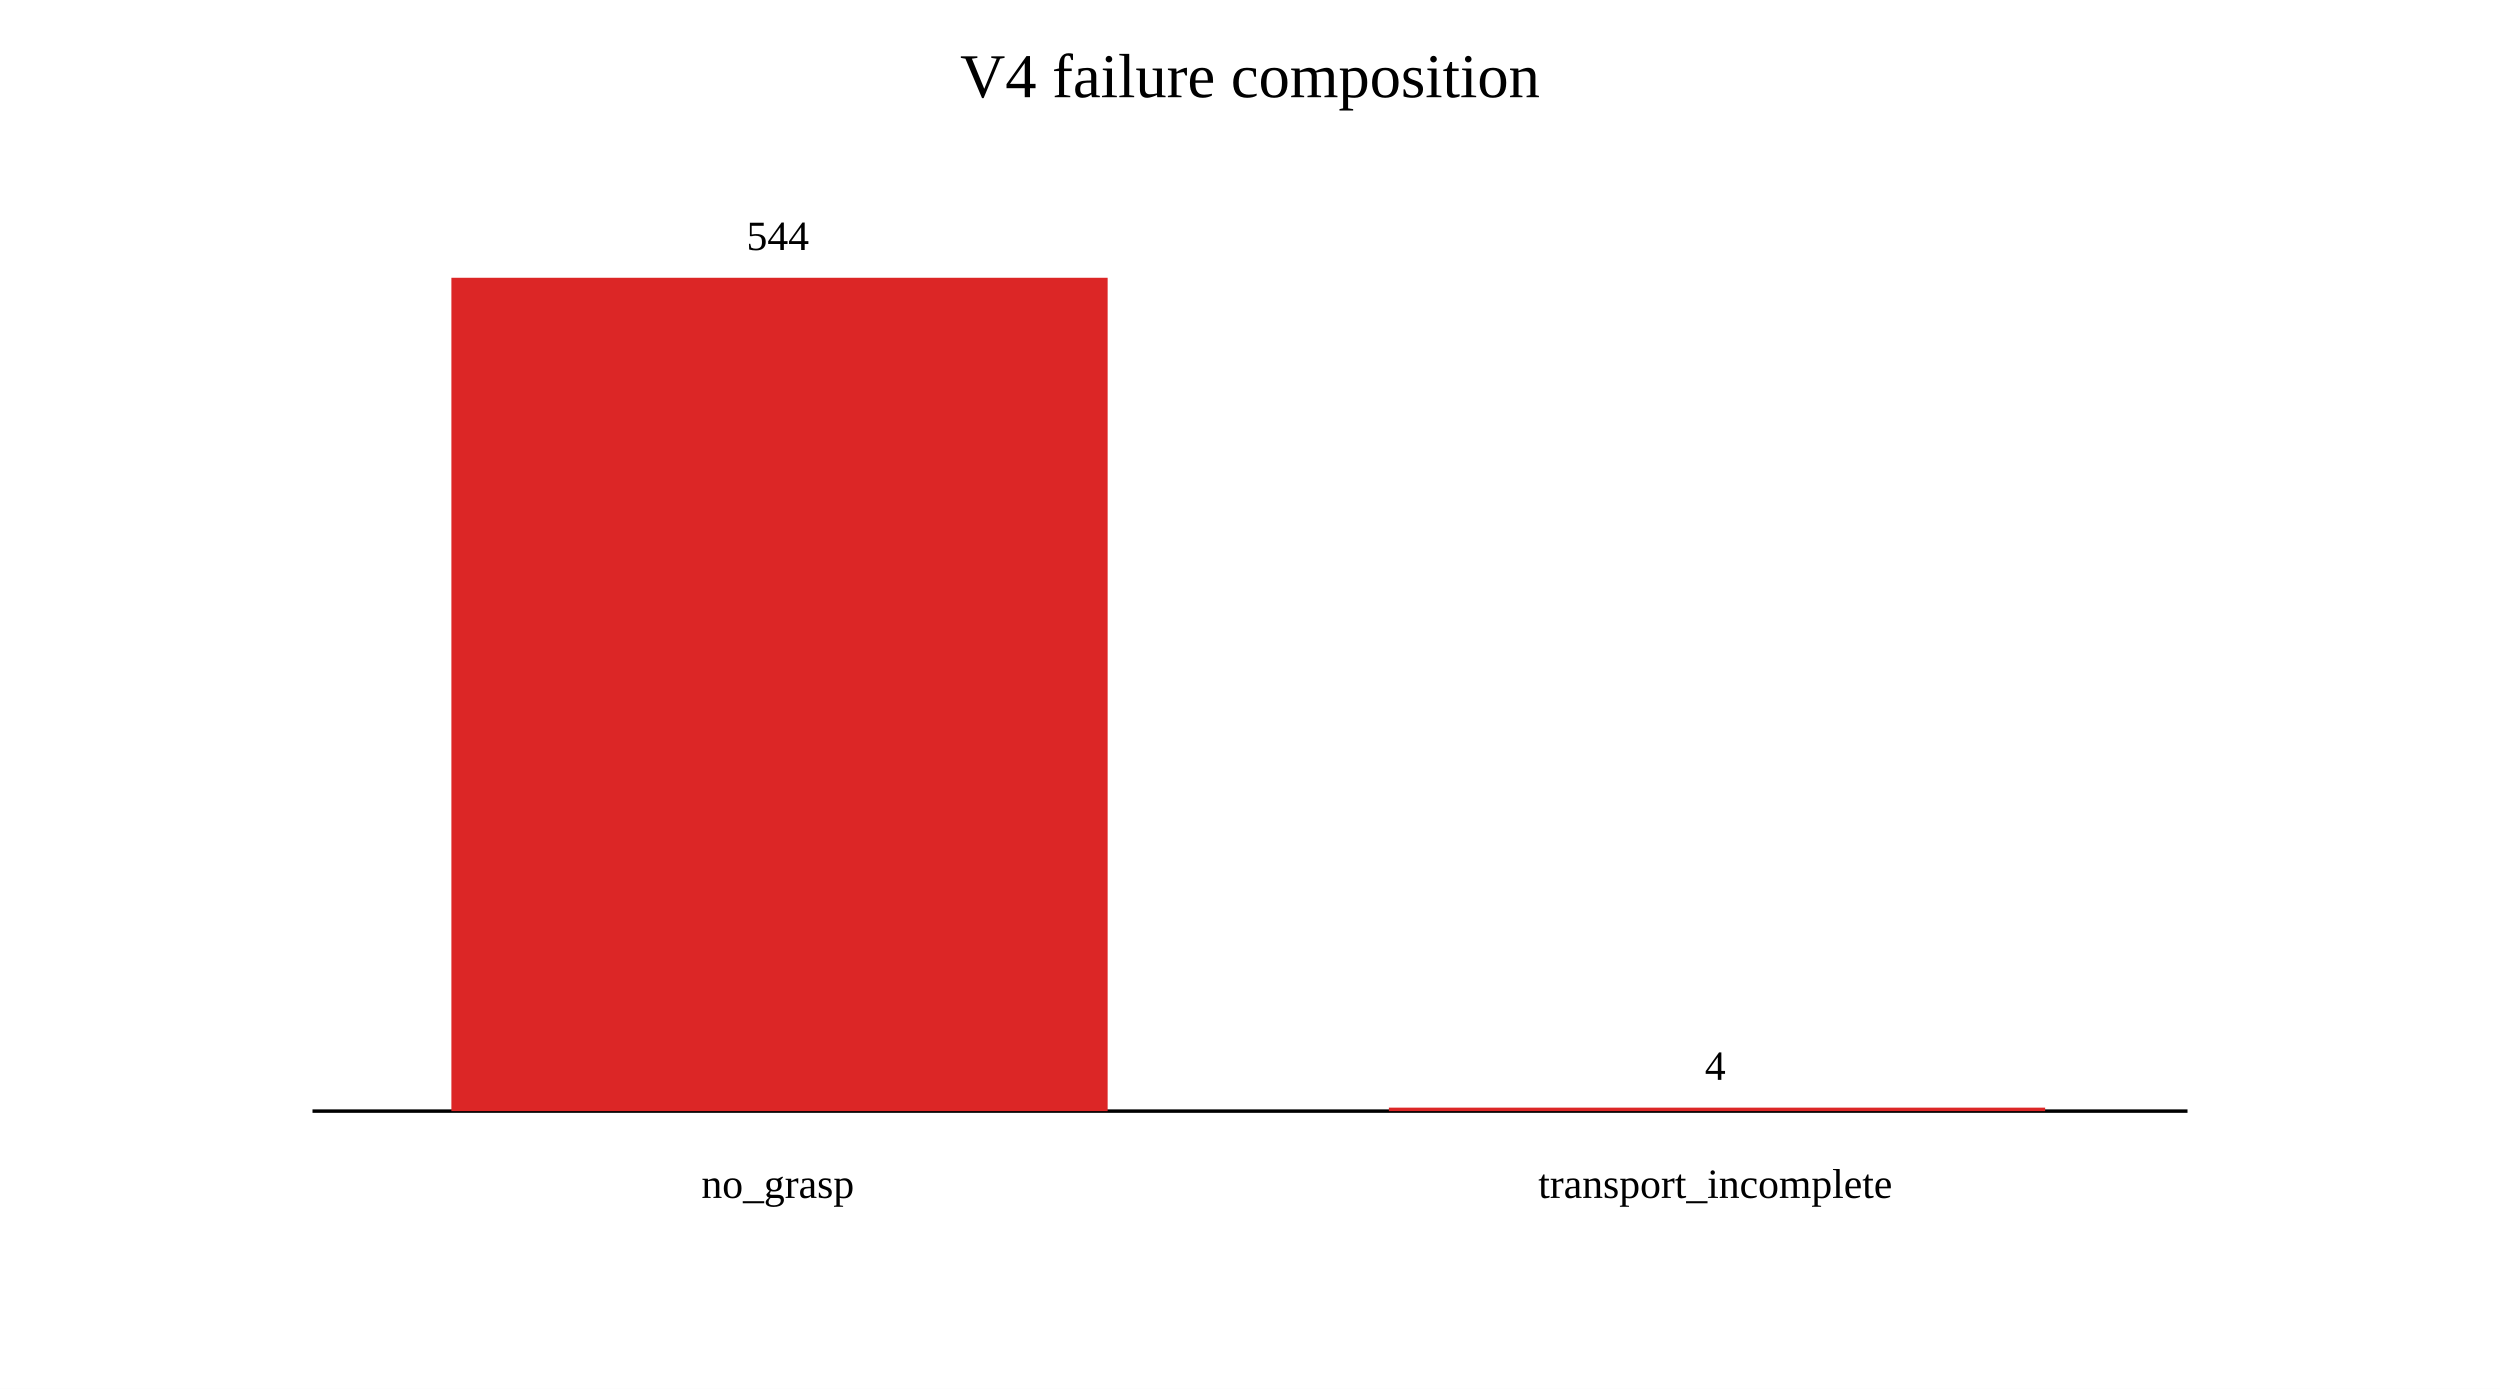
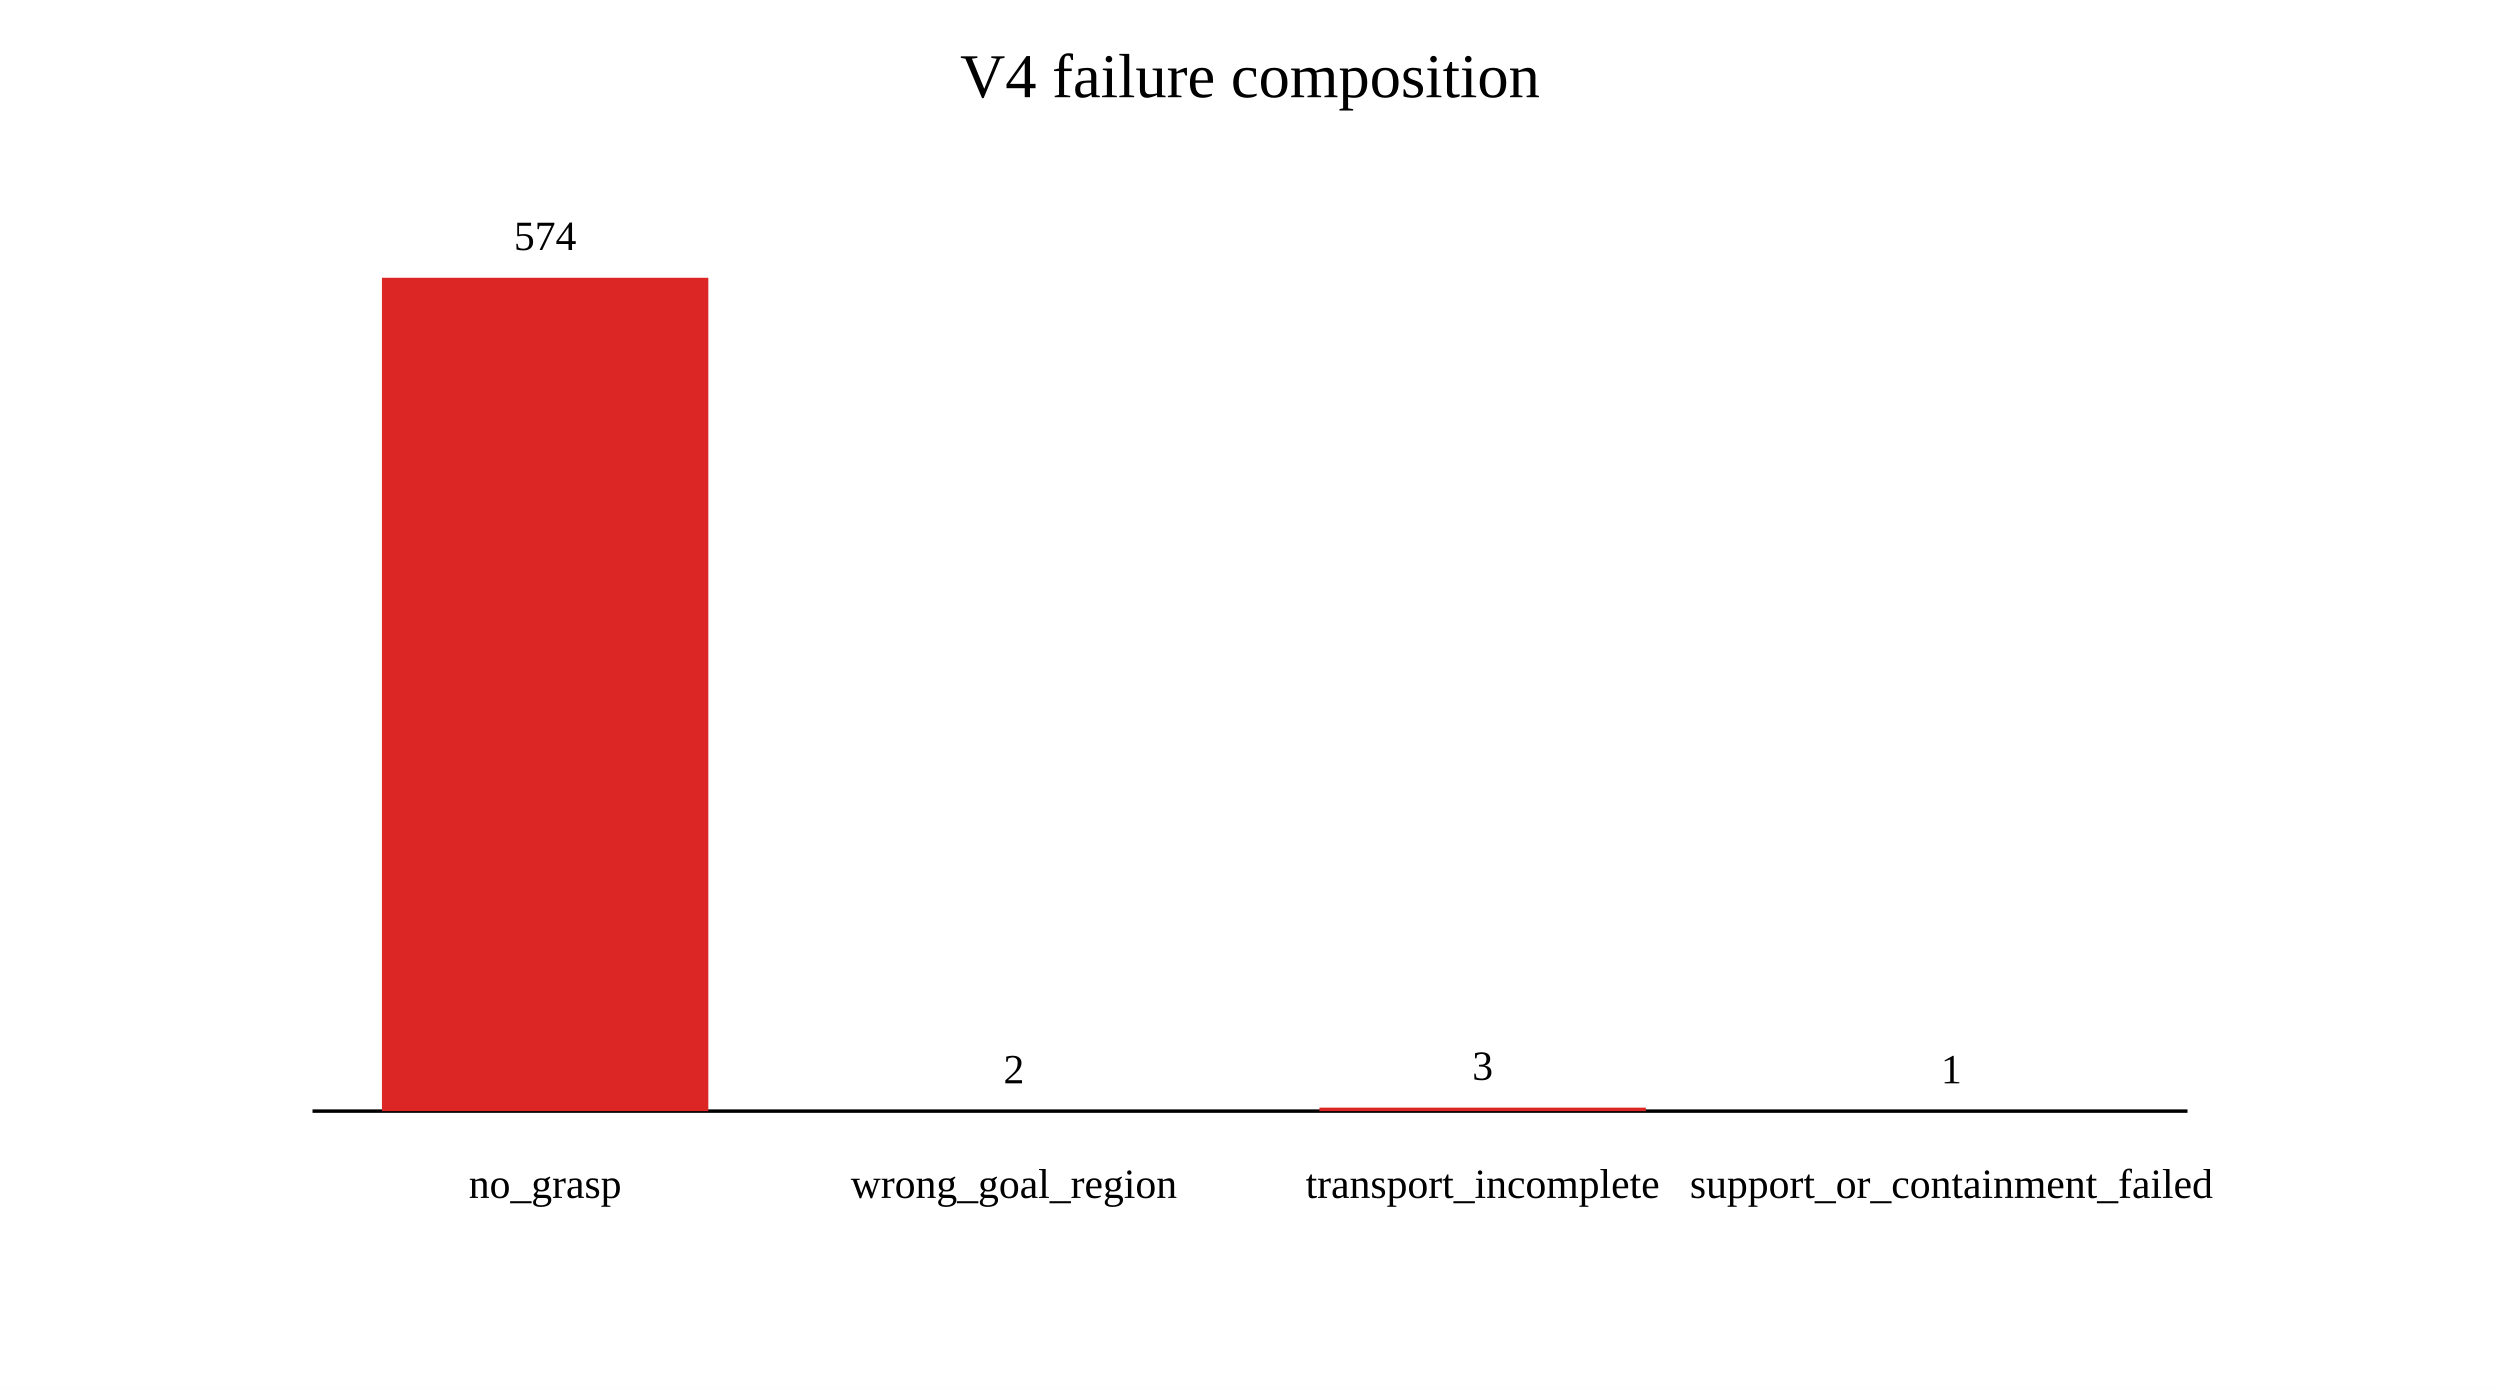
<svg xmlns="http://www.w3.org/2000/svg" width="720" height="400" viewBox="0 0 720 400">
  <rect width="100%" height="100%" fill="white" />
  <text x="360" y="28" text-anchor="middle" font-size="18">V4 failure composition</text>
  <line x1="90" y1="320" x2="630" y2="320" stroke="black" />
-   <rect x="130" y="80" width="189" height="240" fill="#dc2626" />
-   <text x="224" y="72" text-anchor="middle">544</text>
-   <text x="224" y="345" text-anchor="middle">no_grasp</text>
-   <rect x="400" y="319" width="189" height="1" fill="#dc2626" />
-   <text x="494" y="311" text-anchor="middle">4</text>
-   <text x="494" y="345" text-anchor="middle">transport_incomplete</text>
+   <rect x="110" y="80" width="94" height="240" fill="#dc2626" />
+   <text x="157" y="72" text-anchor="middle">574</text>
+   <text x="157" y="345" text-anchor="middle">no_grasp</text>
+   <rect x="245" y="320" width="94" height="0" fill="#dc2626" />
+   <text x="292" y="312" text-anchor="middle">2</text>
+   <text x="292" y="345" text-anchor="middle">wrong_goal_region</text>
+   <rect x="380" y="319" width="94" height="1" fill="#dc2626" />
+   <text x="427" y="311" text-anchor="middle">3</text>
+   <text x="427" y="345" text-anchor="middle">transport_incomplete</text>
+   <rect x="515" y="320" width="94" height="0" fill="#dc2626" />
+   <text x="562" y="312" text-anchor="middle">1</text>
+   <text x="562" y="345" text-anchor="middle">support_or_containment_failed</text>
</svg>
